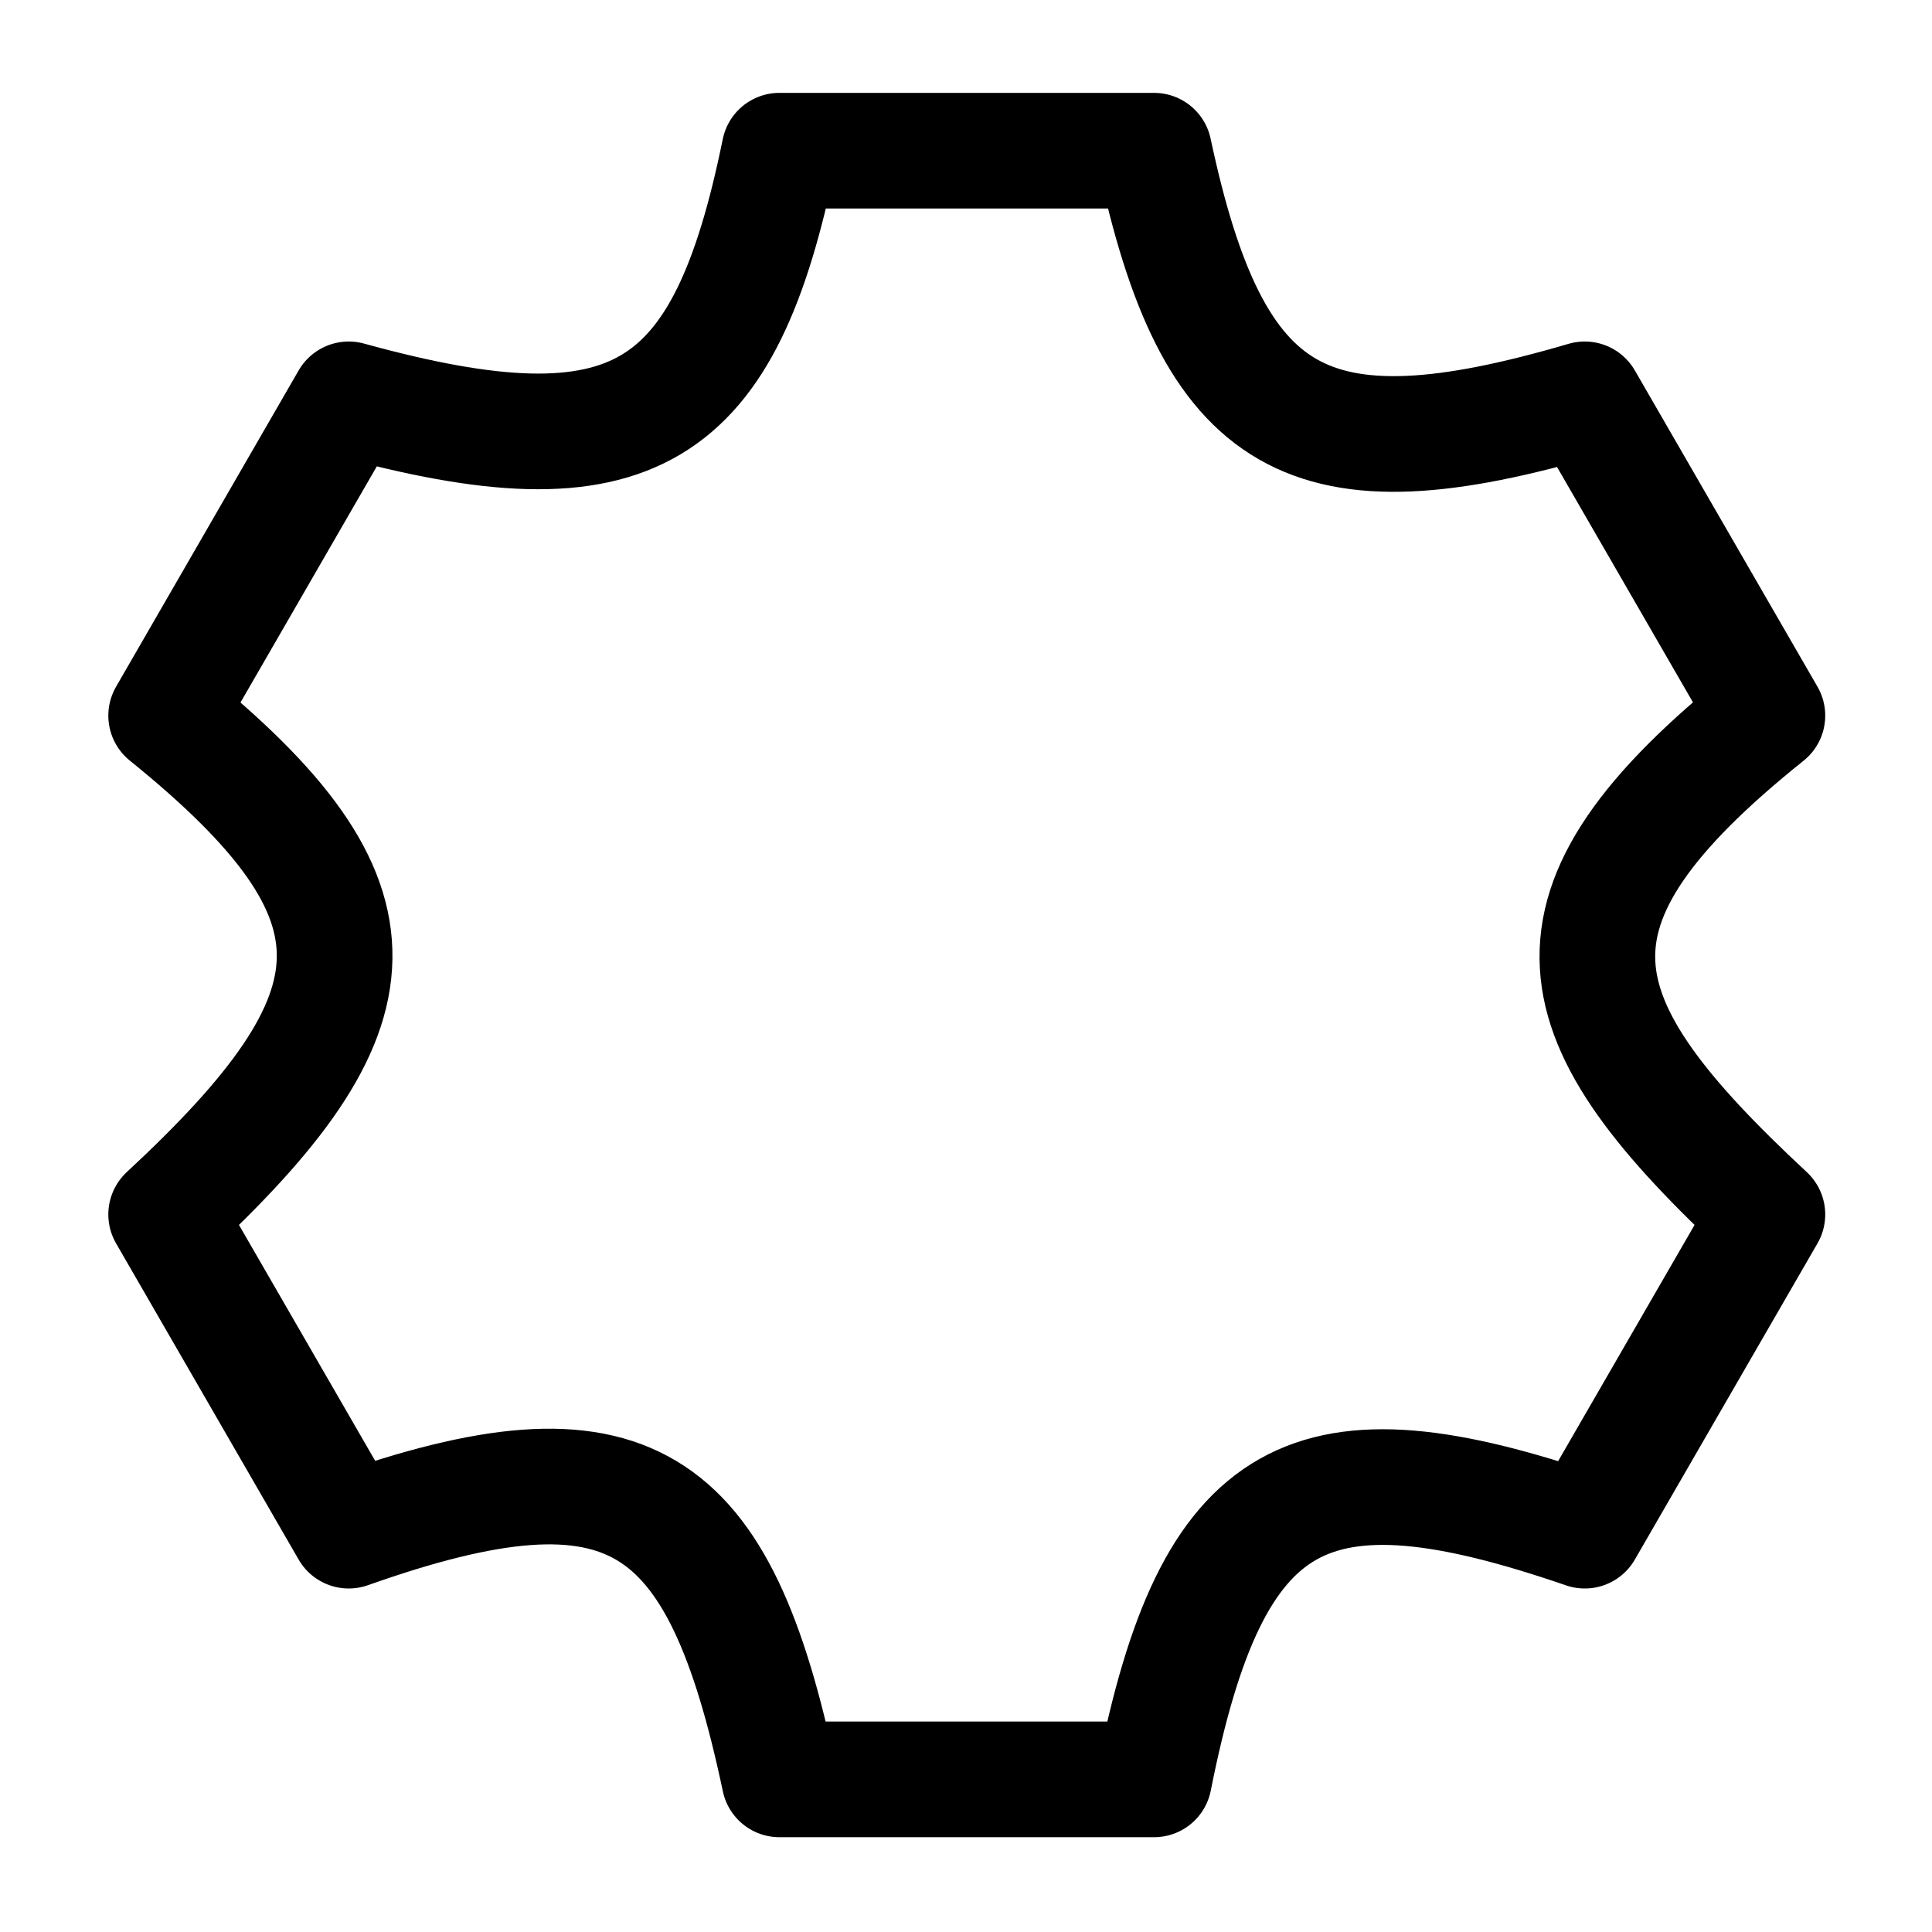
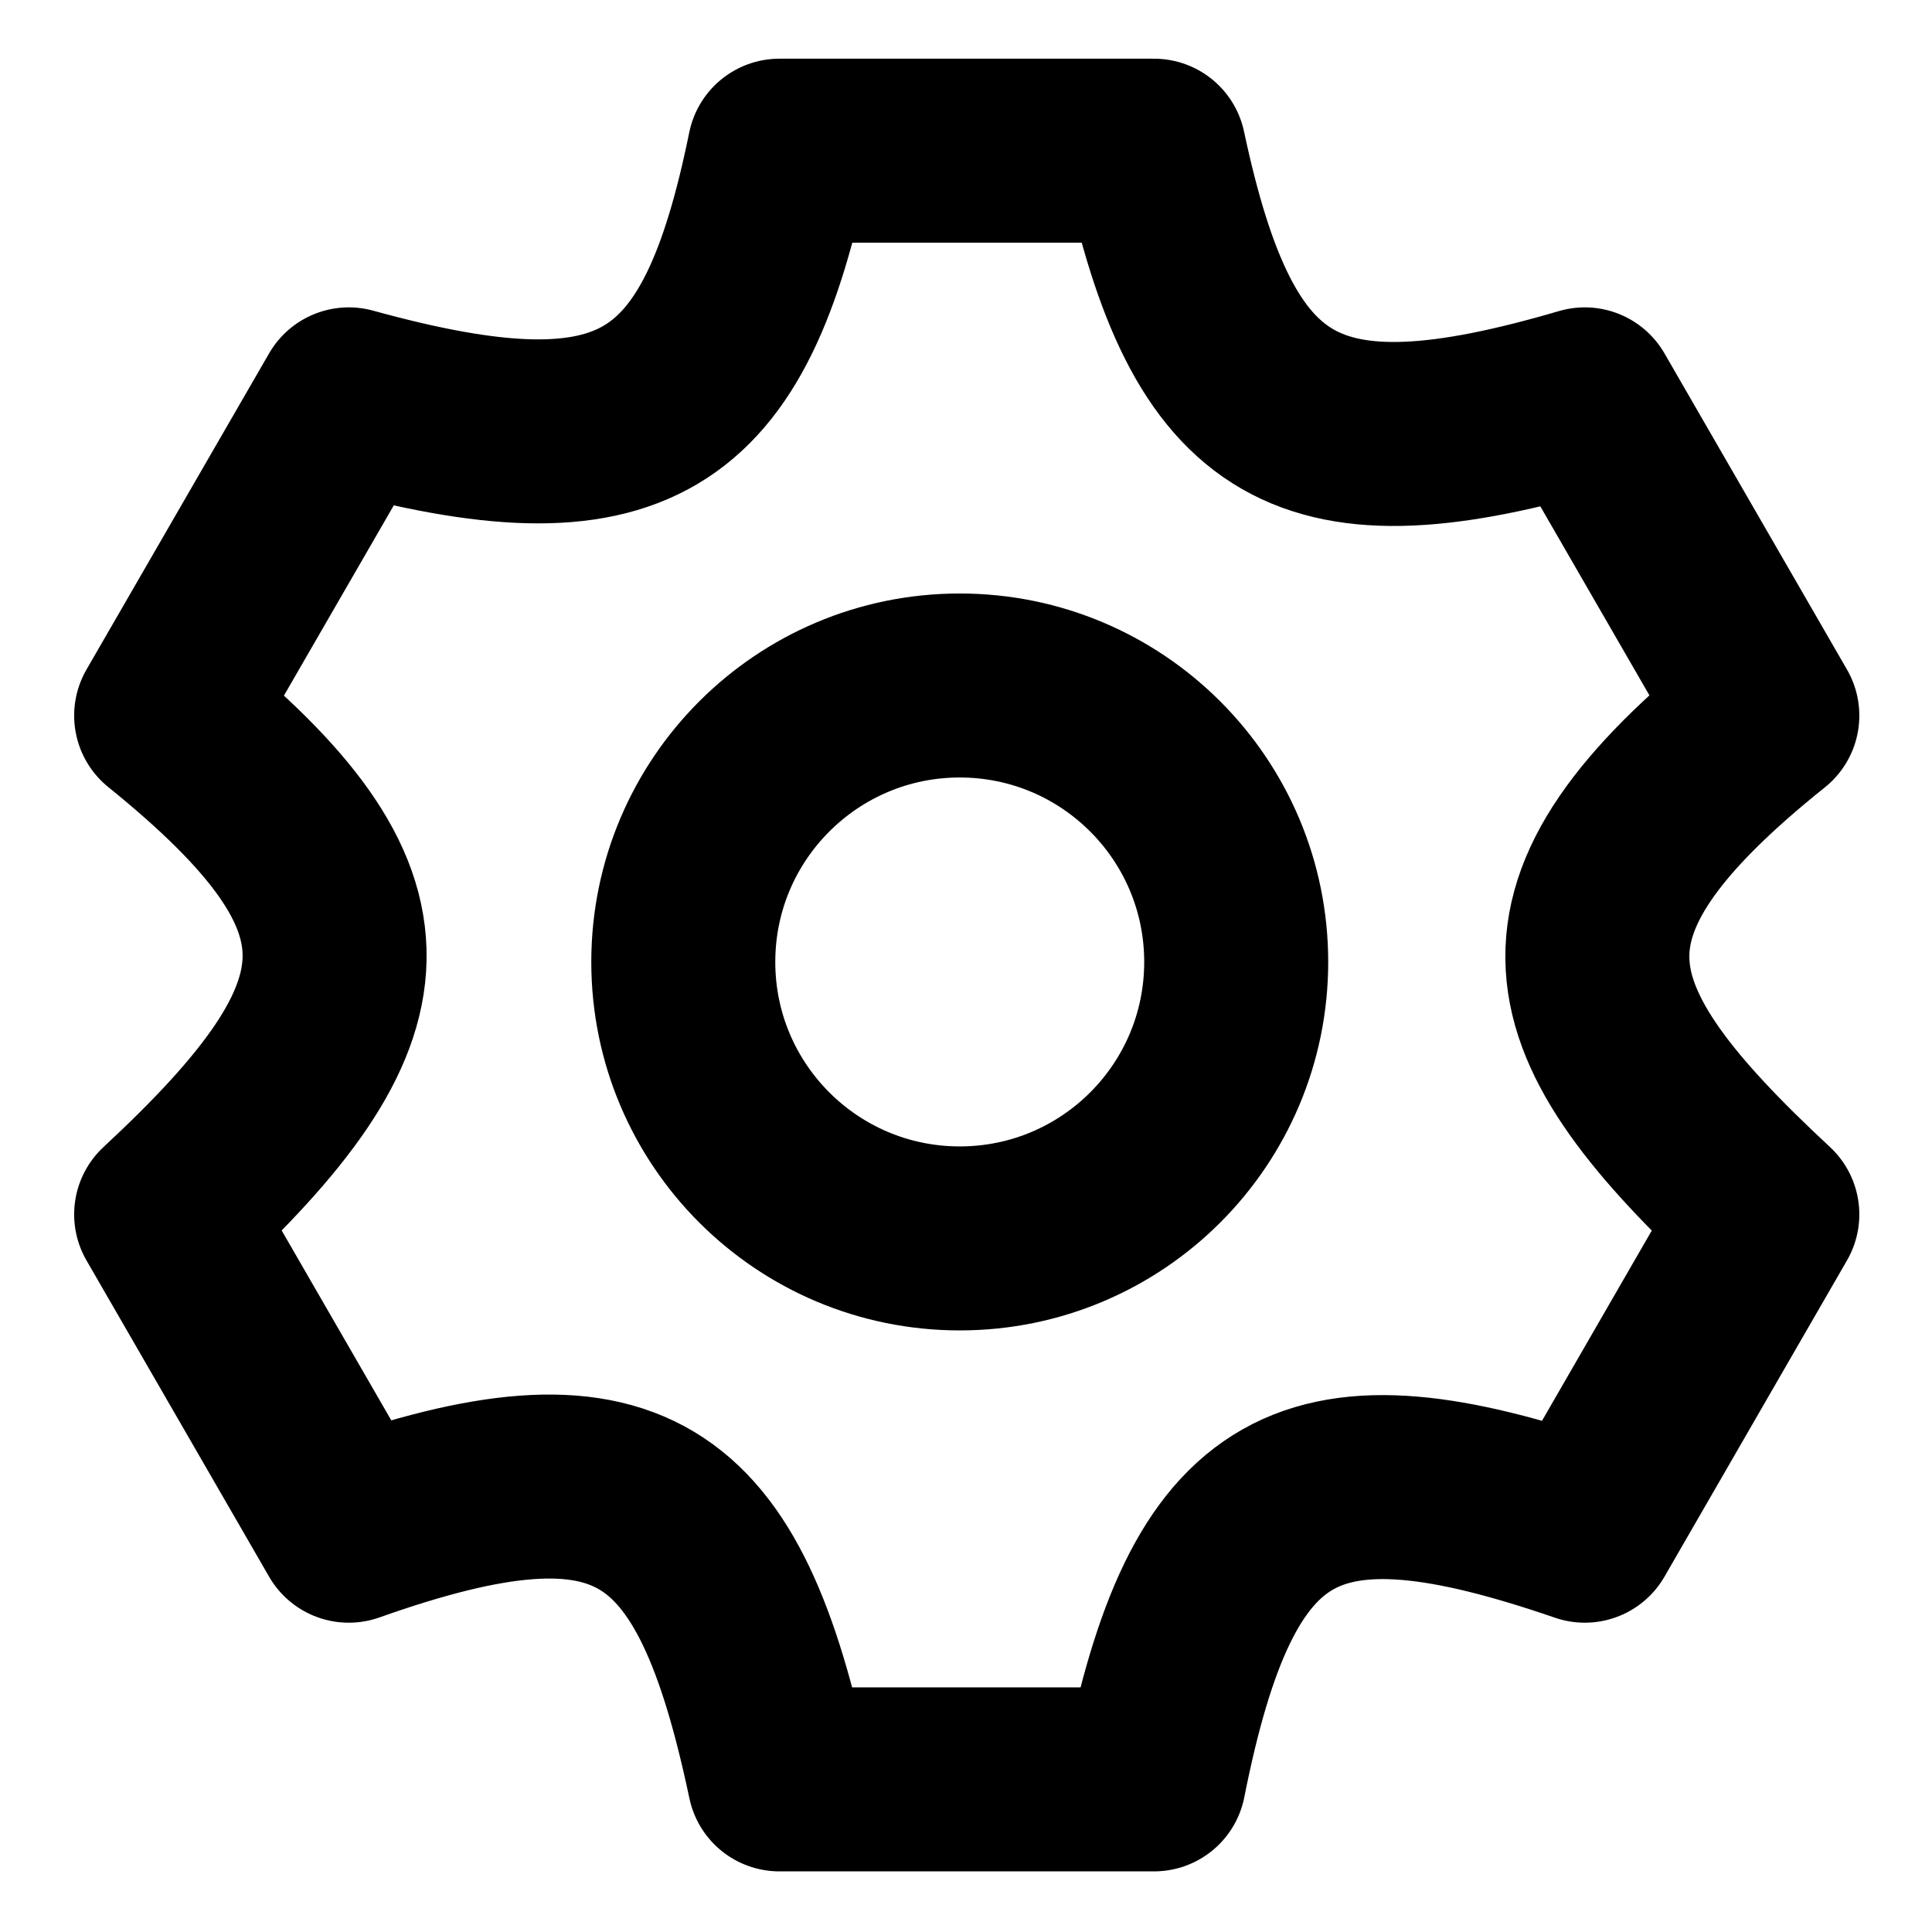
- <svg xmlns="http://www.w3.org/2000/svg" width="30" height="30" viewBox="0 0 30 30" fill="none">
-   <path d="M24.608 6.201C20.31 7.462 18.834 6.635 17.92 2.34H12.103C11.256 6.489 9.851 7.424 5.415 6.201L2.58 11.112C6.153 14 5.982 15.702 2.58 18.858L5.415 23.768C9.782 22.221 11.167 23.205 12.103 27.63H17.92C18.825 23.068 20.331 22.297 24.608 23.768L27.444 18.858C24.191 15.833 23.666 14.137 27.444 11.112L24.608 6.201Z" stroke="currentColor" stroke-width="1.796" stroke-linecap="round" stroke-linejoin="round" />
+ <svg xmlns="http://www.w3.org/2000/svg" width="21" height="21" viewBox="0 0 21 21" fill="none">
+   <path d="M17.226 4.341C14.217 5.223 13.184 4.644 12.544 1.638H8.472C7.879 4.542 6.896 5.196 3.791 4.341L1.806 7.778C4.307 9.8 4.187 10.991 1.806 13.2L3.791 16.638C6.847 15.555 7.817 16.243 8.472 19.341H12.544C13.178 16.148 14.232 15.608 17.226 16.638L19.21 13.2C16.934 11.083 16.566 9.896 19.21 7.778L17.226 4.341Z" stroke="currentColor" stroke-width="2" stroke-linecap="round" stroke-linejoin="round" />
+   <path d="M7.427 10.456C7.427 8.797 8.772 7.451 10.432 7.451C12.092 7.451 13.437 8.797 13.437 10.456C13.437 12.116 12.092 13.461 10.432 13.461C8.772 13.461 7.427 12.116 7.427 10.456Z" stroke="currentColor" stroke-width="2" stroke-linecap="round" stroke-linejoin="round" />
</svg>
